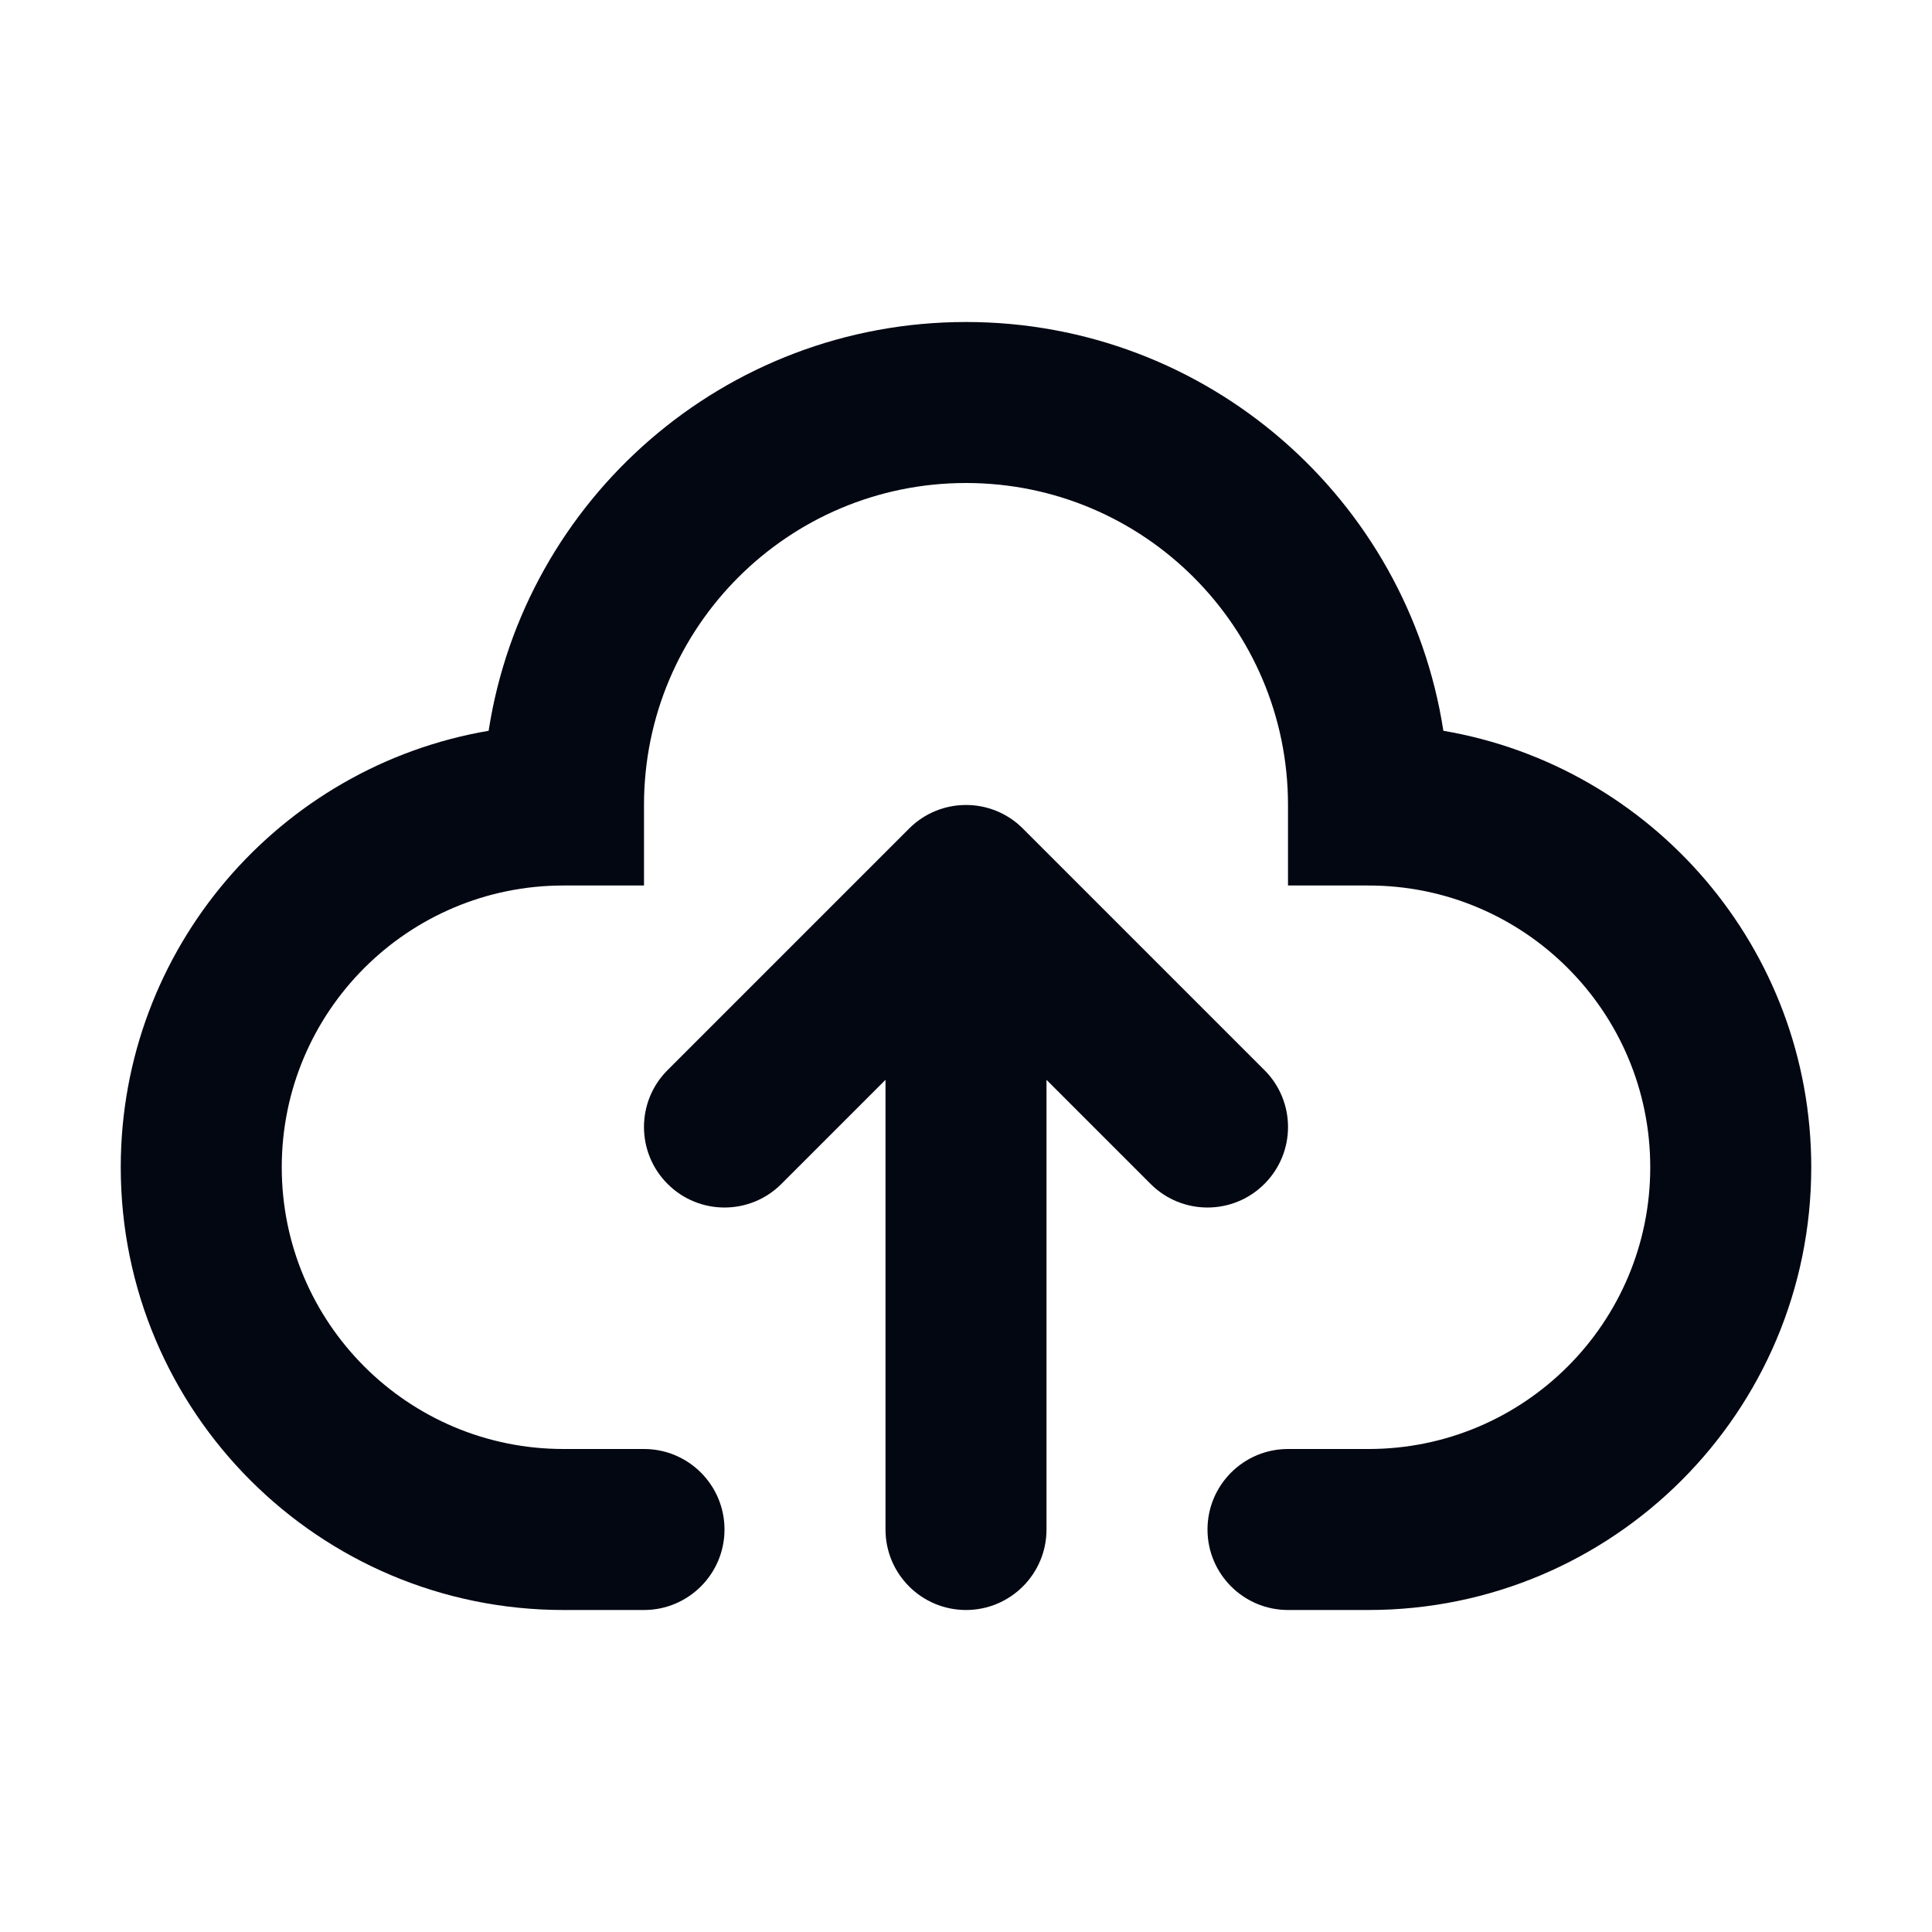
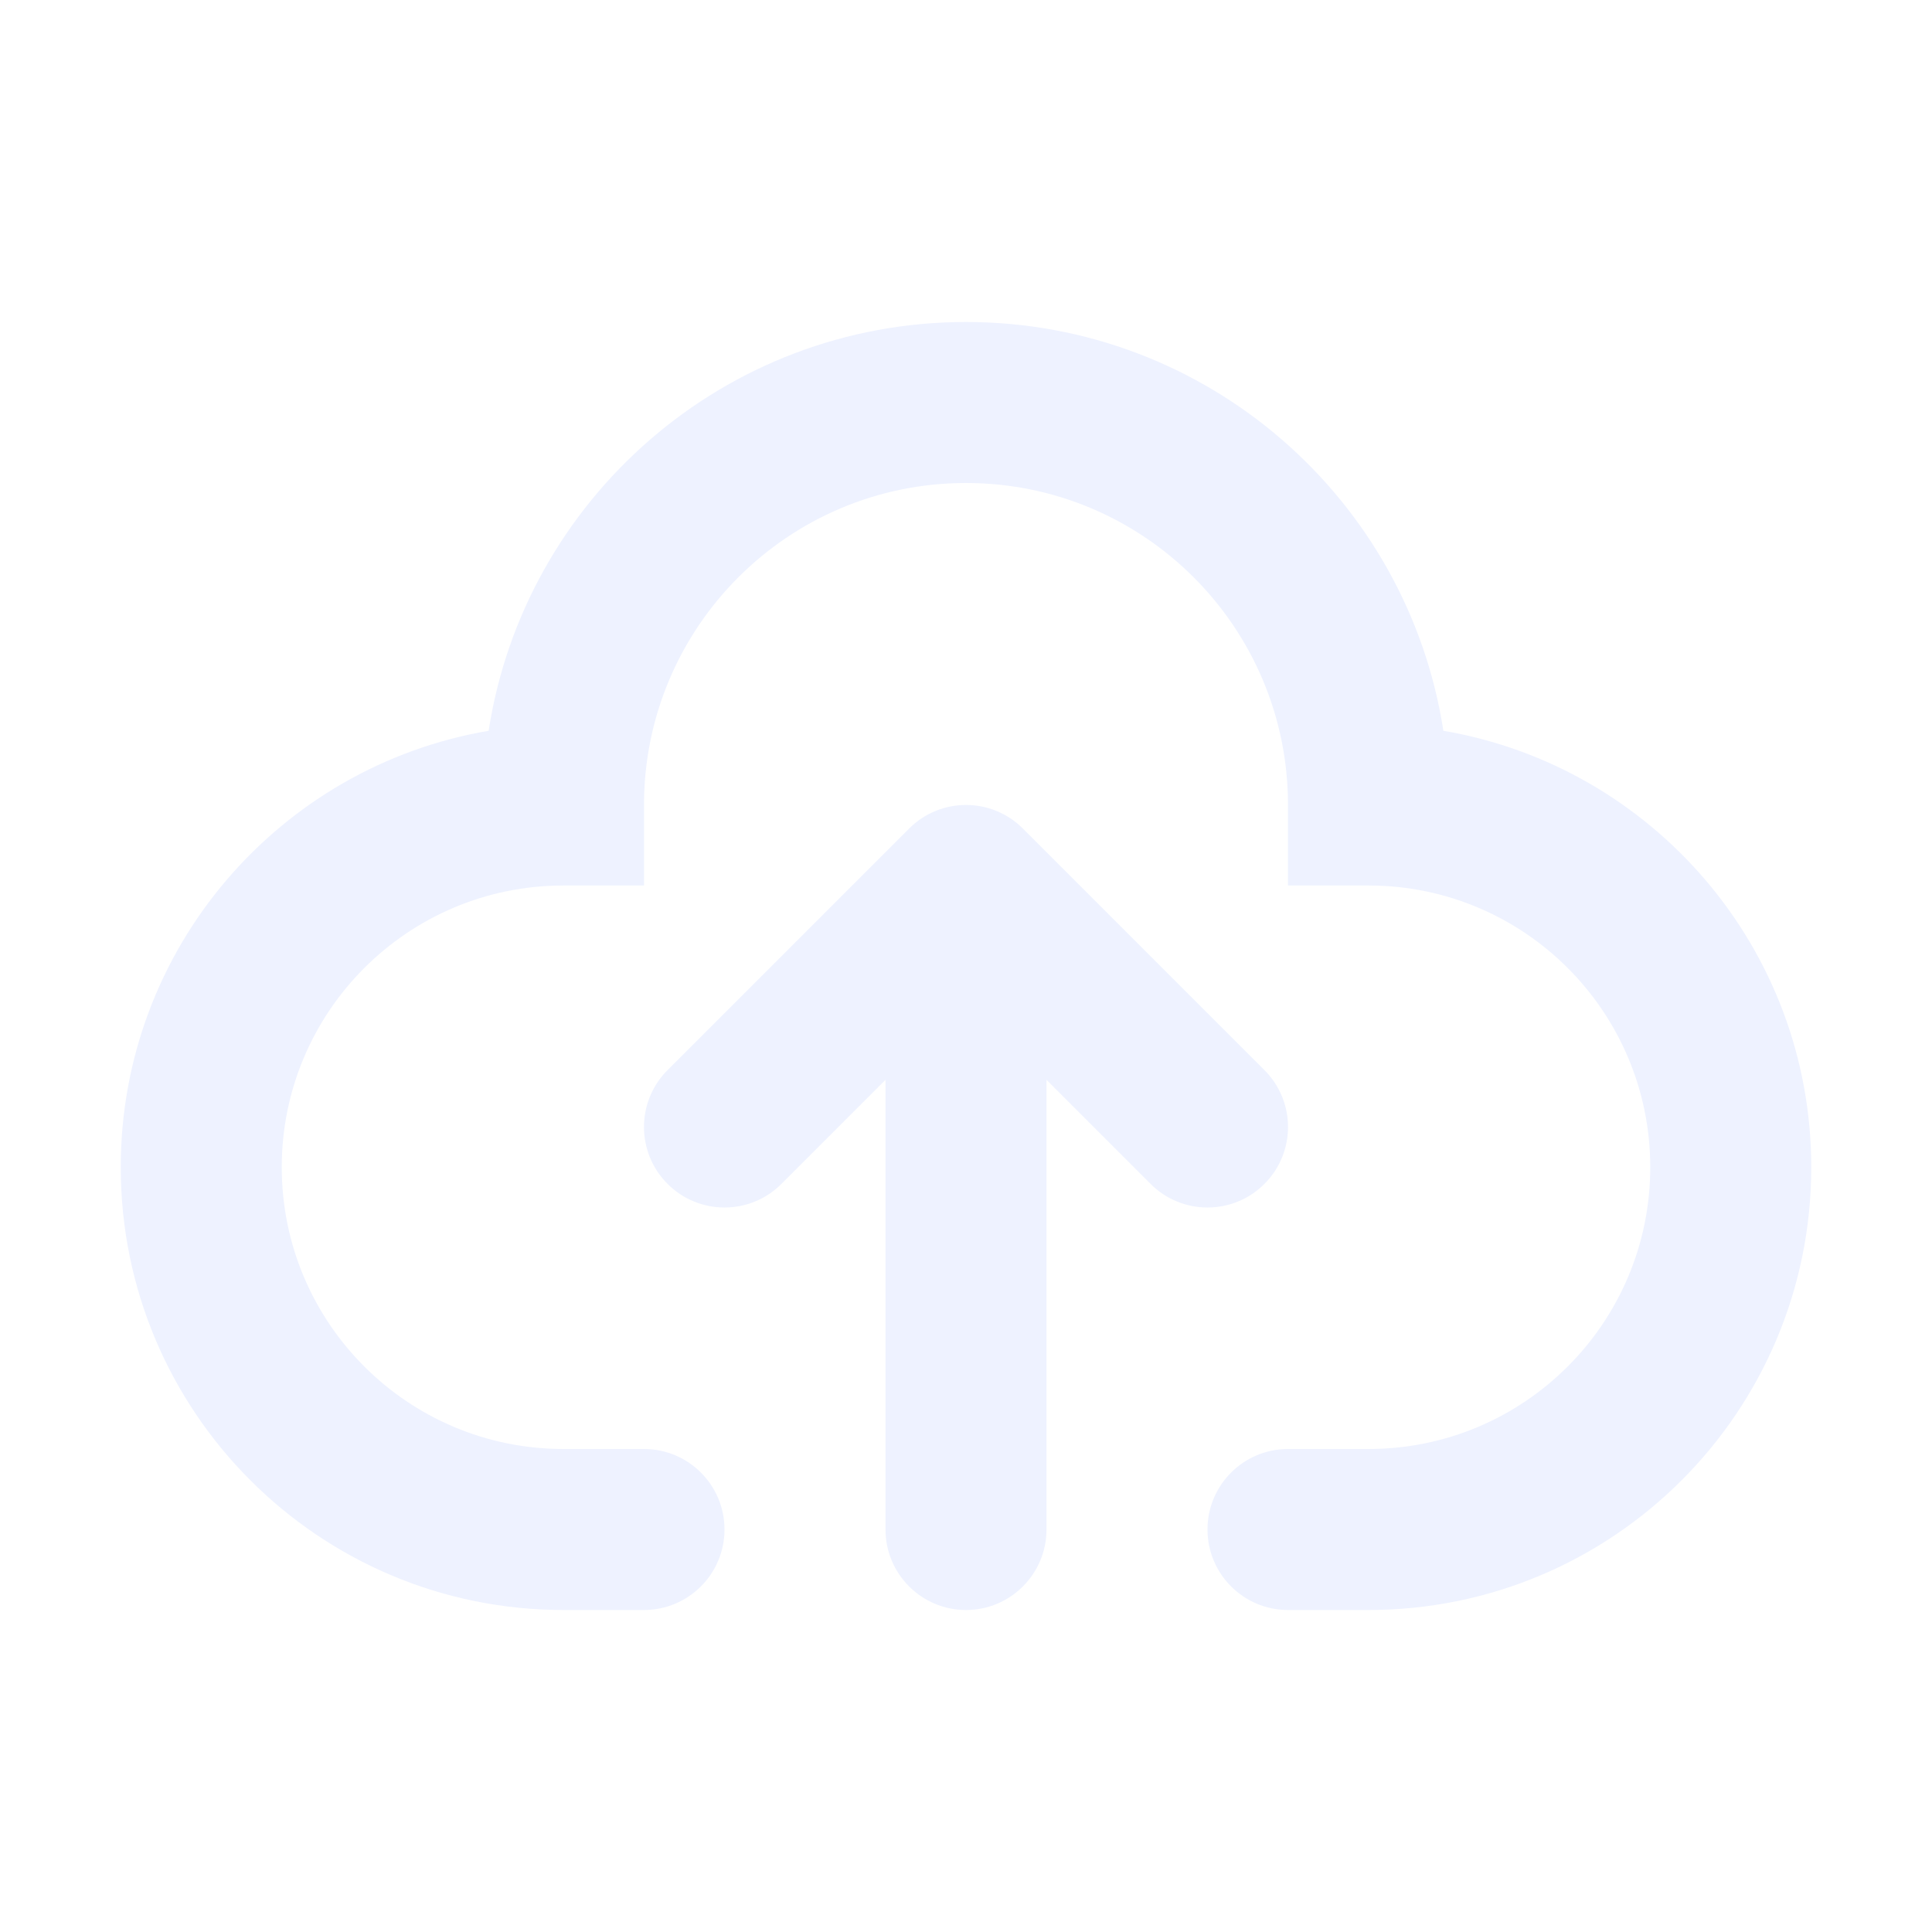
<svg xmlns="http://www.w3.org/2000/svg" viewBox="0 0 24 24" fill="none" stroke="">
  <g id="SVGRepo_bgCarrier" stroke-width="0" />
  <g id="SVGRepo_tracerCarrier" stroke-linecap="round" stroke-linejoin="round" />
  <g id="SVGRepo_iconCarrier">
-     <path fill-rule="evenodd" clip-rule="evenodd" d="M8 10C8 7.791 9.791 6 12 6C14.209 6 16 7.791 16 10V11H17C18.933 11 20.5 12.567 20.5 14.5C20.5 16.433 18.933 18 17 18H16C15.448 18 15 18.448 15 19C15 19.552 15.448 20 16 20H17C20.038 20 22.5 17.538 22.5 14.5C22.5 11.779 20.524 9.52 17.93 9.078C17.486 6.202 15 4 12 4C9 4 6.514 6.202 6.07 9.078C3.476 9.52 1.5 11.779 1.5 14.5C1.5 17.538 3.962 20 7 20H8C8.552 20 9 19.552 9 19C9 18.448 8.552 18 8 18H7C5.067 18 3.5 16.433 3.5 14.5C3.5 12.567 5.067 11 7 11H8V10ZM15.707 13.293L12.707 10.293C12.317 9.902 11.683 9.902 11.293 10.293L8.293 13.293C7.902 13.683 7.902 14.317 8.293 14.707C8.683 15.098 9.317 15.098 9.707 14.707L11 13.414V19C11 19.552 11.448 20 12 20C12.552 20 13 19.552 13 19V13.414L14.293 14.707C14.683 15.098 15.317 15.098 15.707 14.707C16.098 14.317 16.098 13.683 15.707 13.293Z" fill="#030712" />
+     <path fill-rule="evenodd" clip-rule="evenodd" d="M8 10C8 7.791 9.791 6 12 6C14.209 6 16 7.791 16 10V11H17C18.933 11 20.5 12.567 20.5 14.5C20.5 16.433 18.933 18 17 18H16C15.448 18 15 18.448 15 19C15 19.552 15.448 20 16 20H17C20.038 20 22.5 17.538 22.5 14.5C22.5 11.779 20.524 9.52 17.93 9.078C17.486 6.202 15 4 12 4C9 4 6.514 6.202 6.07 9.078C3.476 9.52 1.5 11.779 1.5 14.5C1.5 17.538 3.962 20 7 20H8C8.552 20 9 19.552 9 19C9 18.448 8.552 18 8 18H7C5.067 18 3.5 16.433 3.5 14.5C3.5 12.567 5.067 11 7 11H8V10ZM15.707 13.293L12.707 10.293C12.317 9.902 11.683 9.902 11.293 10.293L8.293 13.293C7.902 13.683 7.902 14.317 8.293 14.707C8.683 15.098 9.317 15.098 9.707 14.707L11 13.414V19C11 19.552 11.448 20 12 20C12.552 20 13 19.552 13 19V13.414L14.293 14.707C14.683 15.098 15.317 15.098 15.707 14.707C16.098 14.317 16.098 13.683 15.707 13.293Z" fill="#EEF2FF" />
  </g>
</svg>
